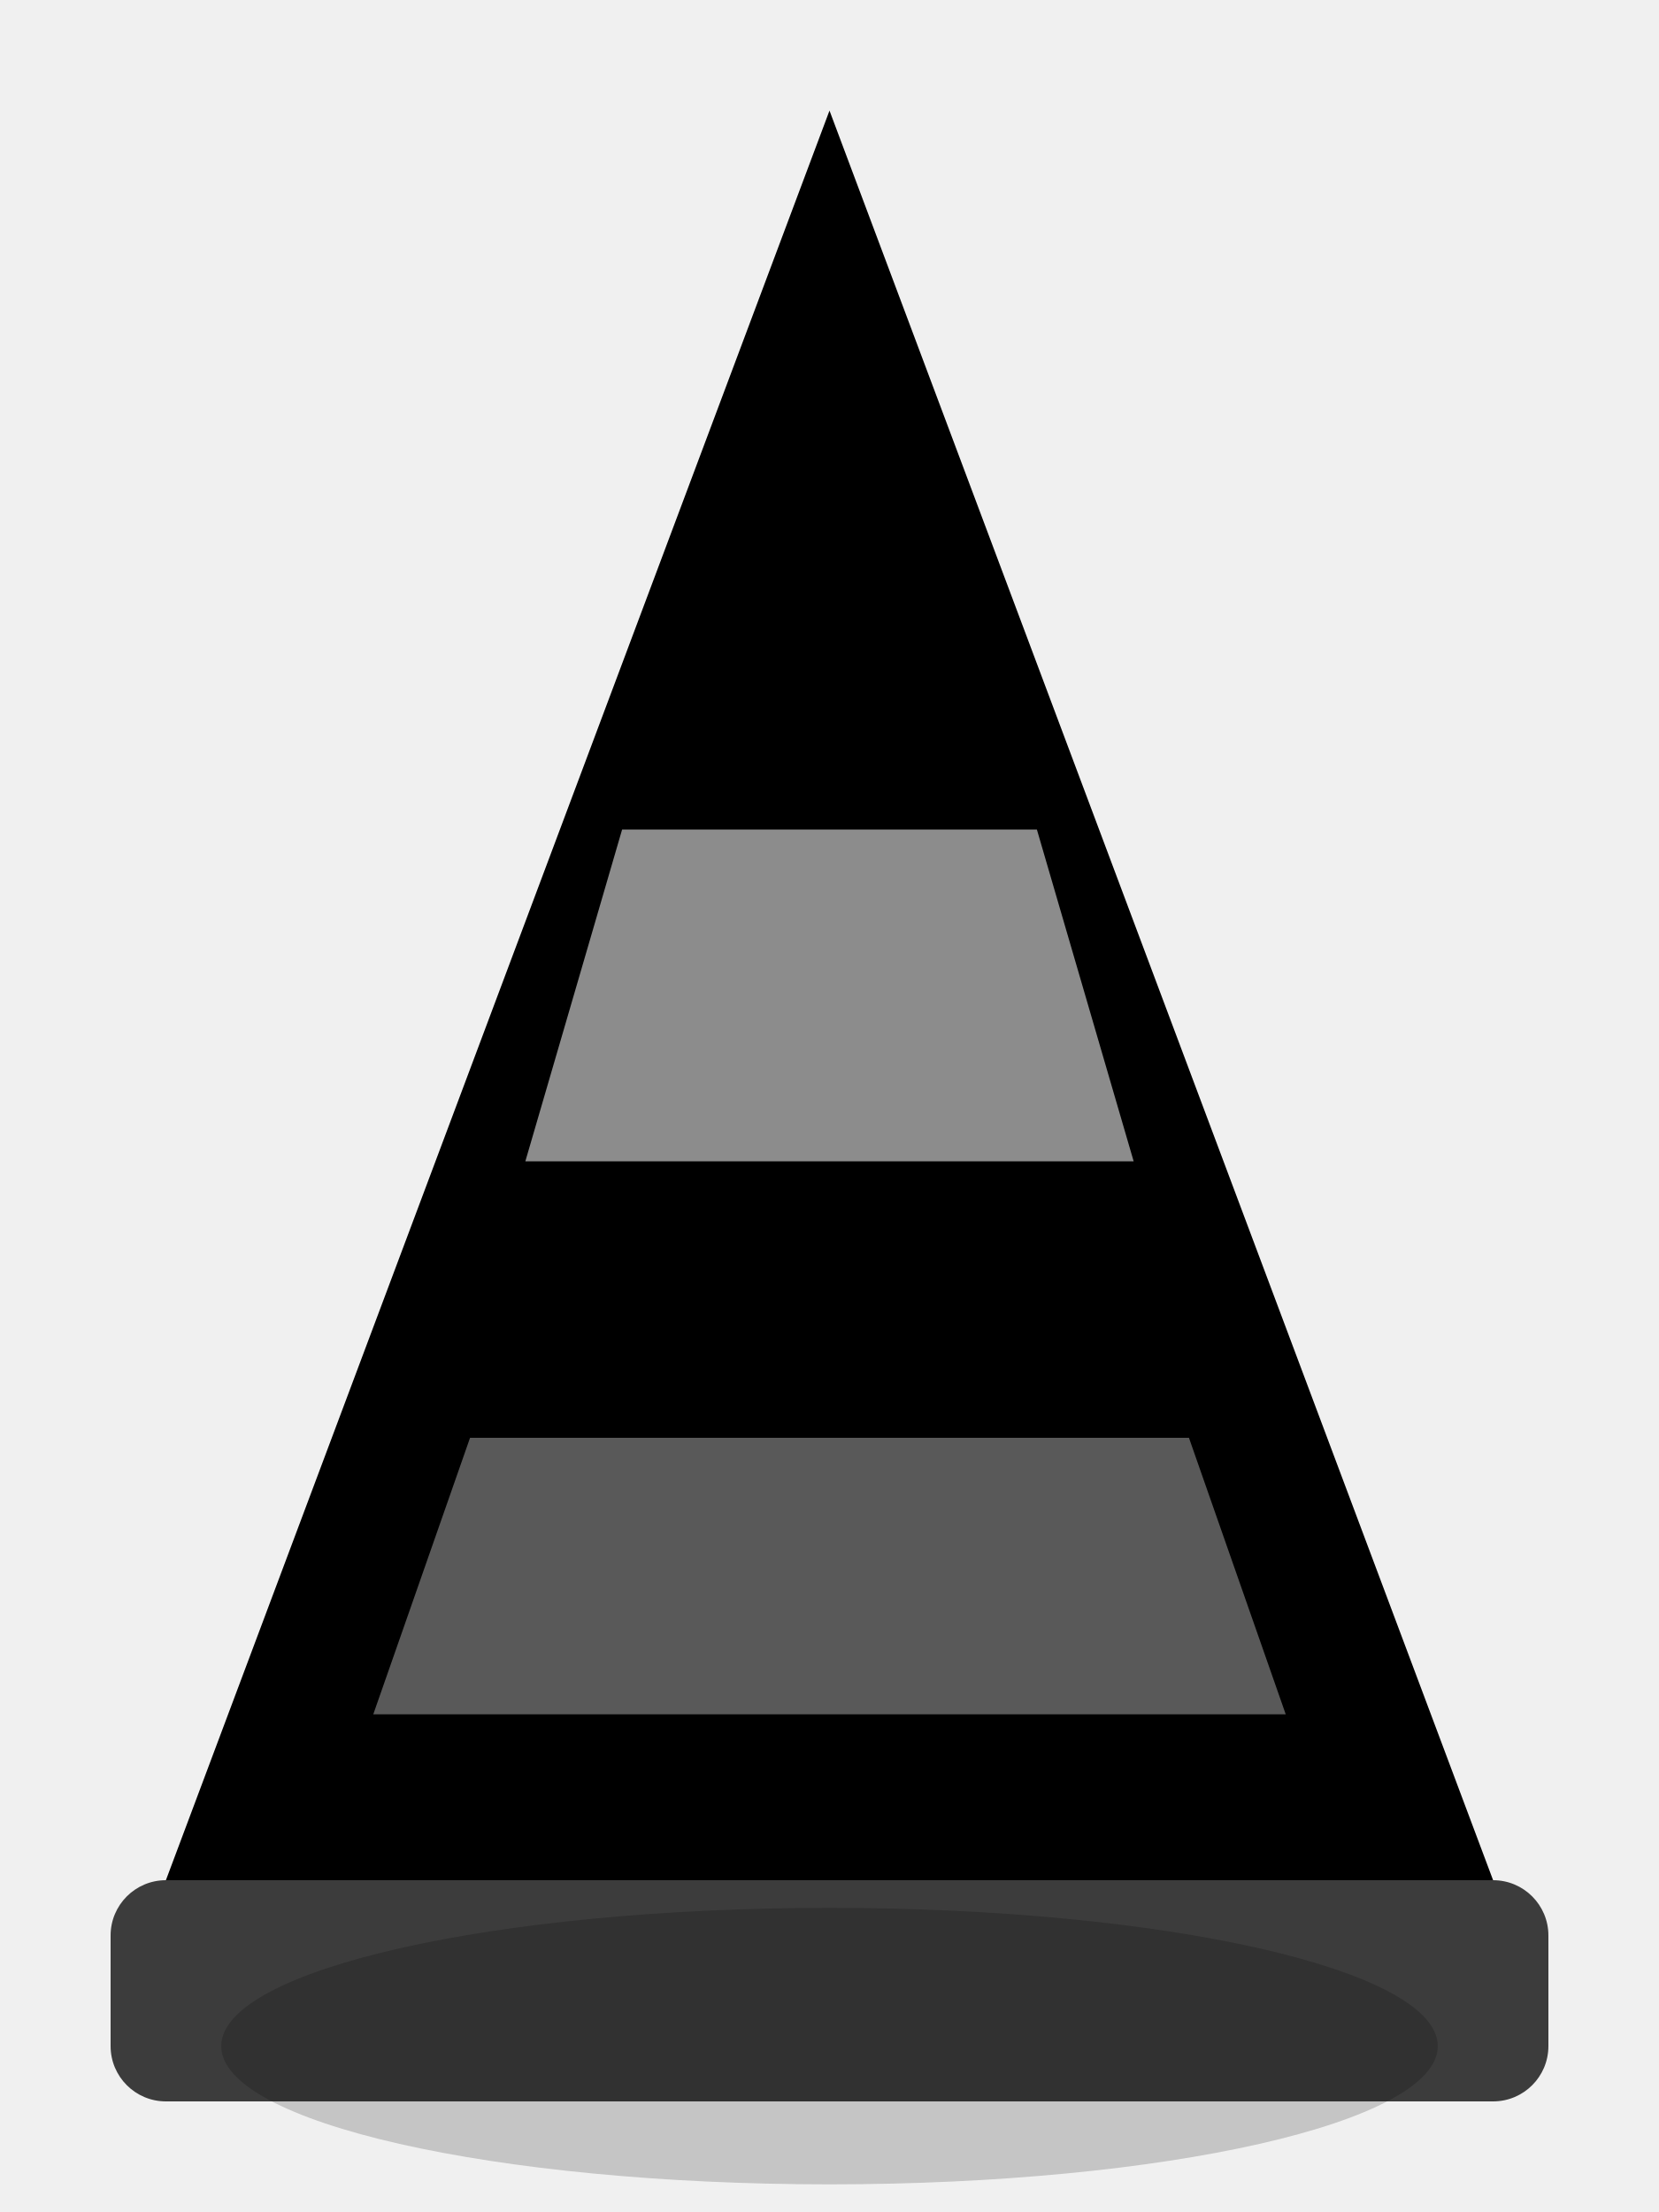
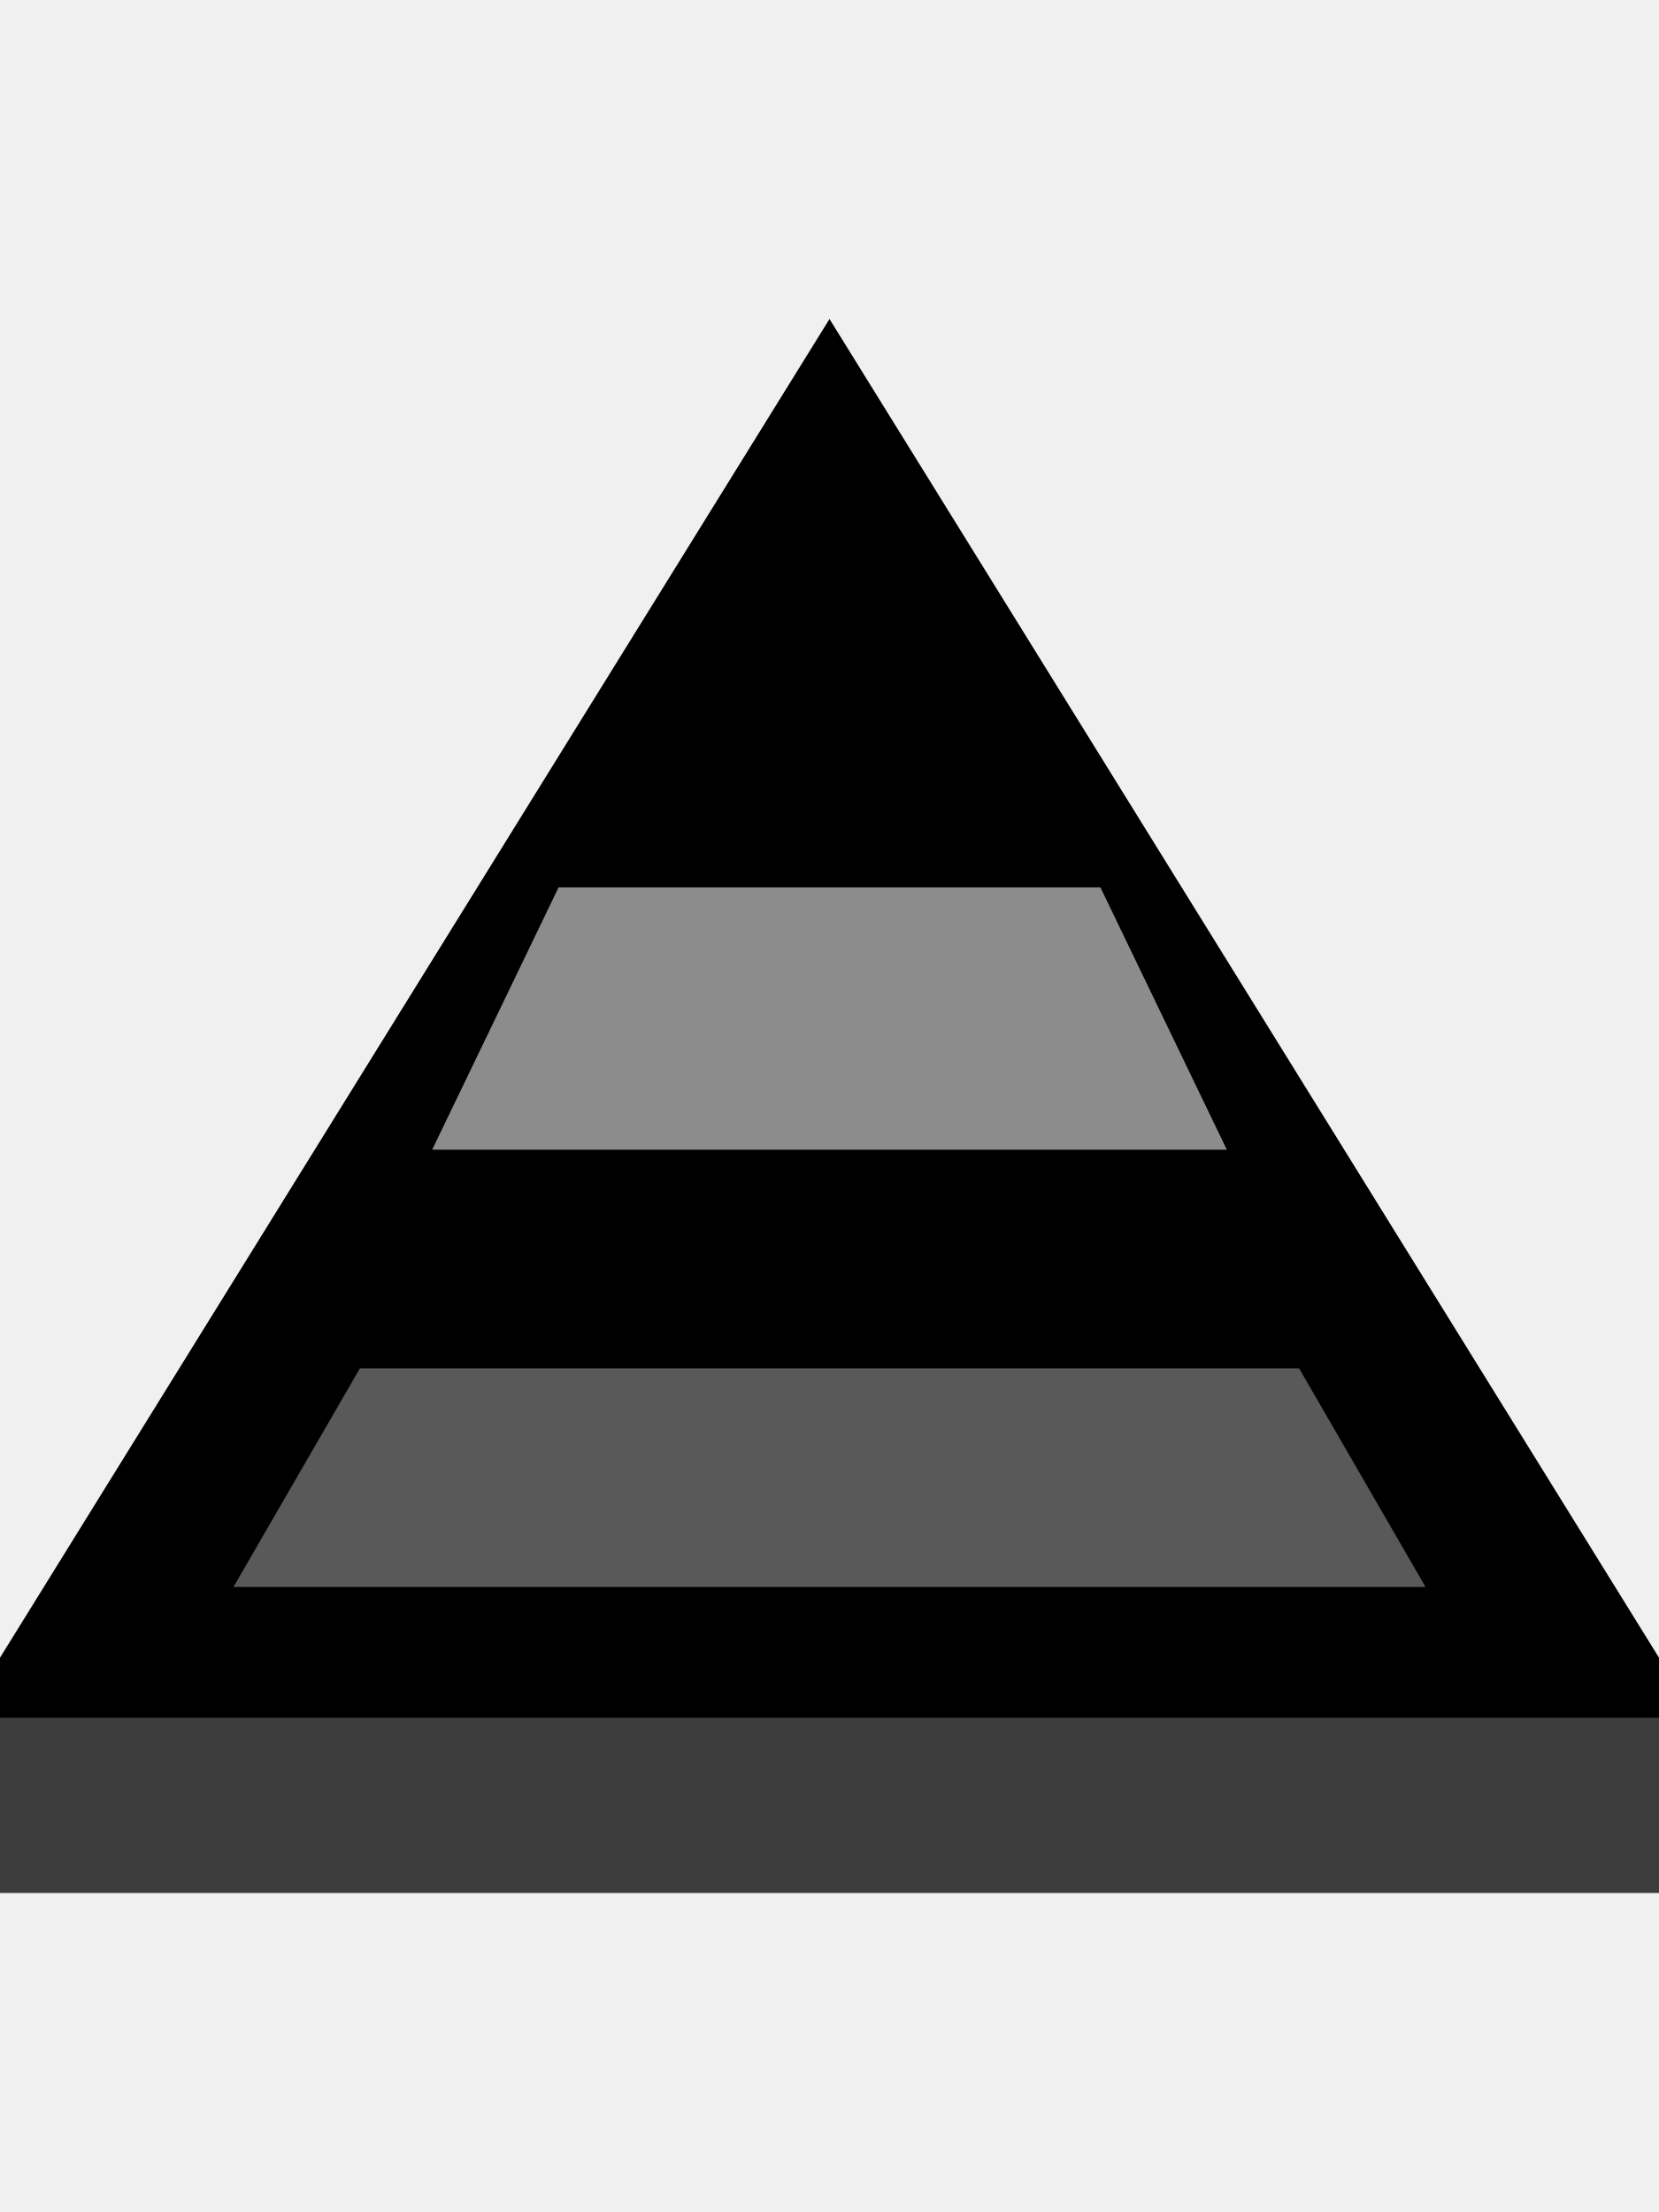
- <svg xmlns="http://www.w3.org/2000/svg" viewBox="0 0 60 80">
-   <ellipse cx="30" cy="74" rx="22" ry="5" fill="STROKE_COLOR" opacity="0.18" />
-   <polygon points="30,4 54,68 6,68" fill="FILL_COLOR" stroke="STROKE_COLOR" stroke-width="2.5" stroke-linejoin="round" />
-   <polygon points="22.5,30 37.5,30 41,42 19,42" fill="white" opacity="0.55" />
-   <polygon points="17,52 43,52 46.5,62 13.5,62" fill="white" opacity="0.35" />
-   <rect x="4" y="68" width="52" height="8" rx="2" fill="STROKE_COLOR" opacity="0.75" />
+ <svg xmlns="http://www.w3.org/2000/svg" viewBox="0 0 60 80" version="1.1" id="svg3">
+   <defs id="defs3" />
+   <polygon points="54,68 6,68 30,4 " fill="FILL_COLOR" stroke="STROKE_COLOR" stroke-width="2.5" stroke-linejoin="round" id="polygon1" transform="matrix(1.306432,0,0,0.7906506,-9.19297,8.373977)" />
+   <polygon points="22.5,30 37.5,30 41,42 19,42 " fill="#ffffff" opacity="0.55" id="polygon2" transform="matrix(1.306432,0,0,0.7906506,-9.19297,8.373977)" />
+   <polygon points="17,52 43,52 46.5,62 13.5,62 " fill="#ffffff" opacity="0.35" id="polygon3" transform="matrix(1.306432,0,0,0.7906506,-9.19297,8.373977)" />
+   <rect x="-3.967" y="62.138" width="67.934" height="6.325" rx="2.613" fill="STROKE_COLOR" opacity="0.75" id="rect3" style="stroke-width:1.016" />
</svg>
